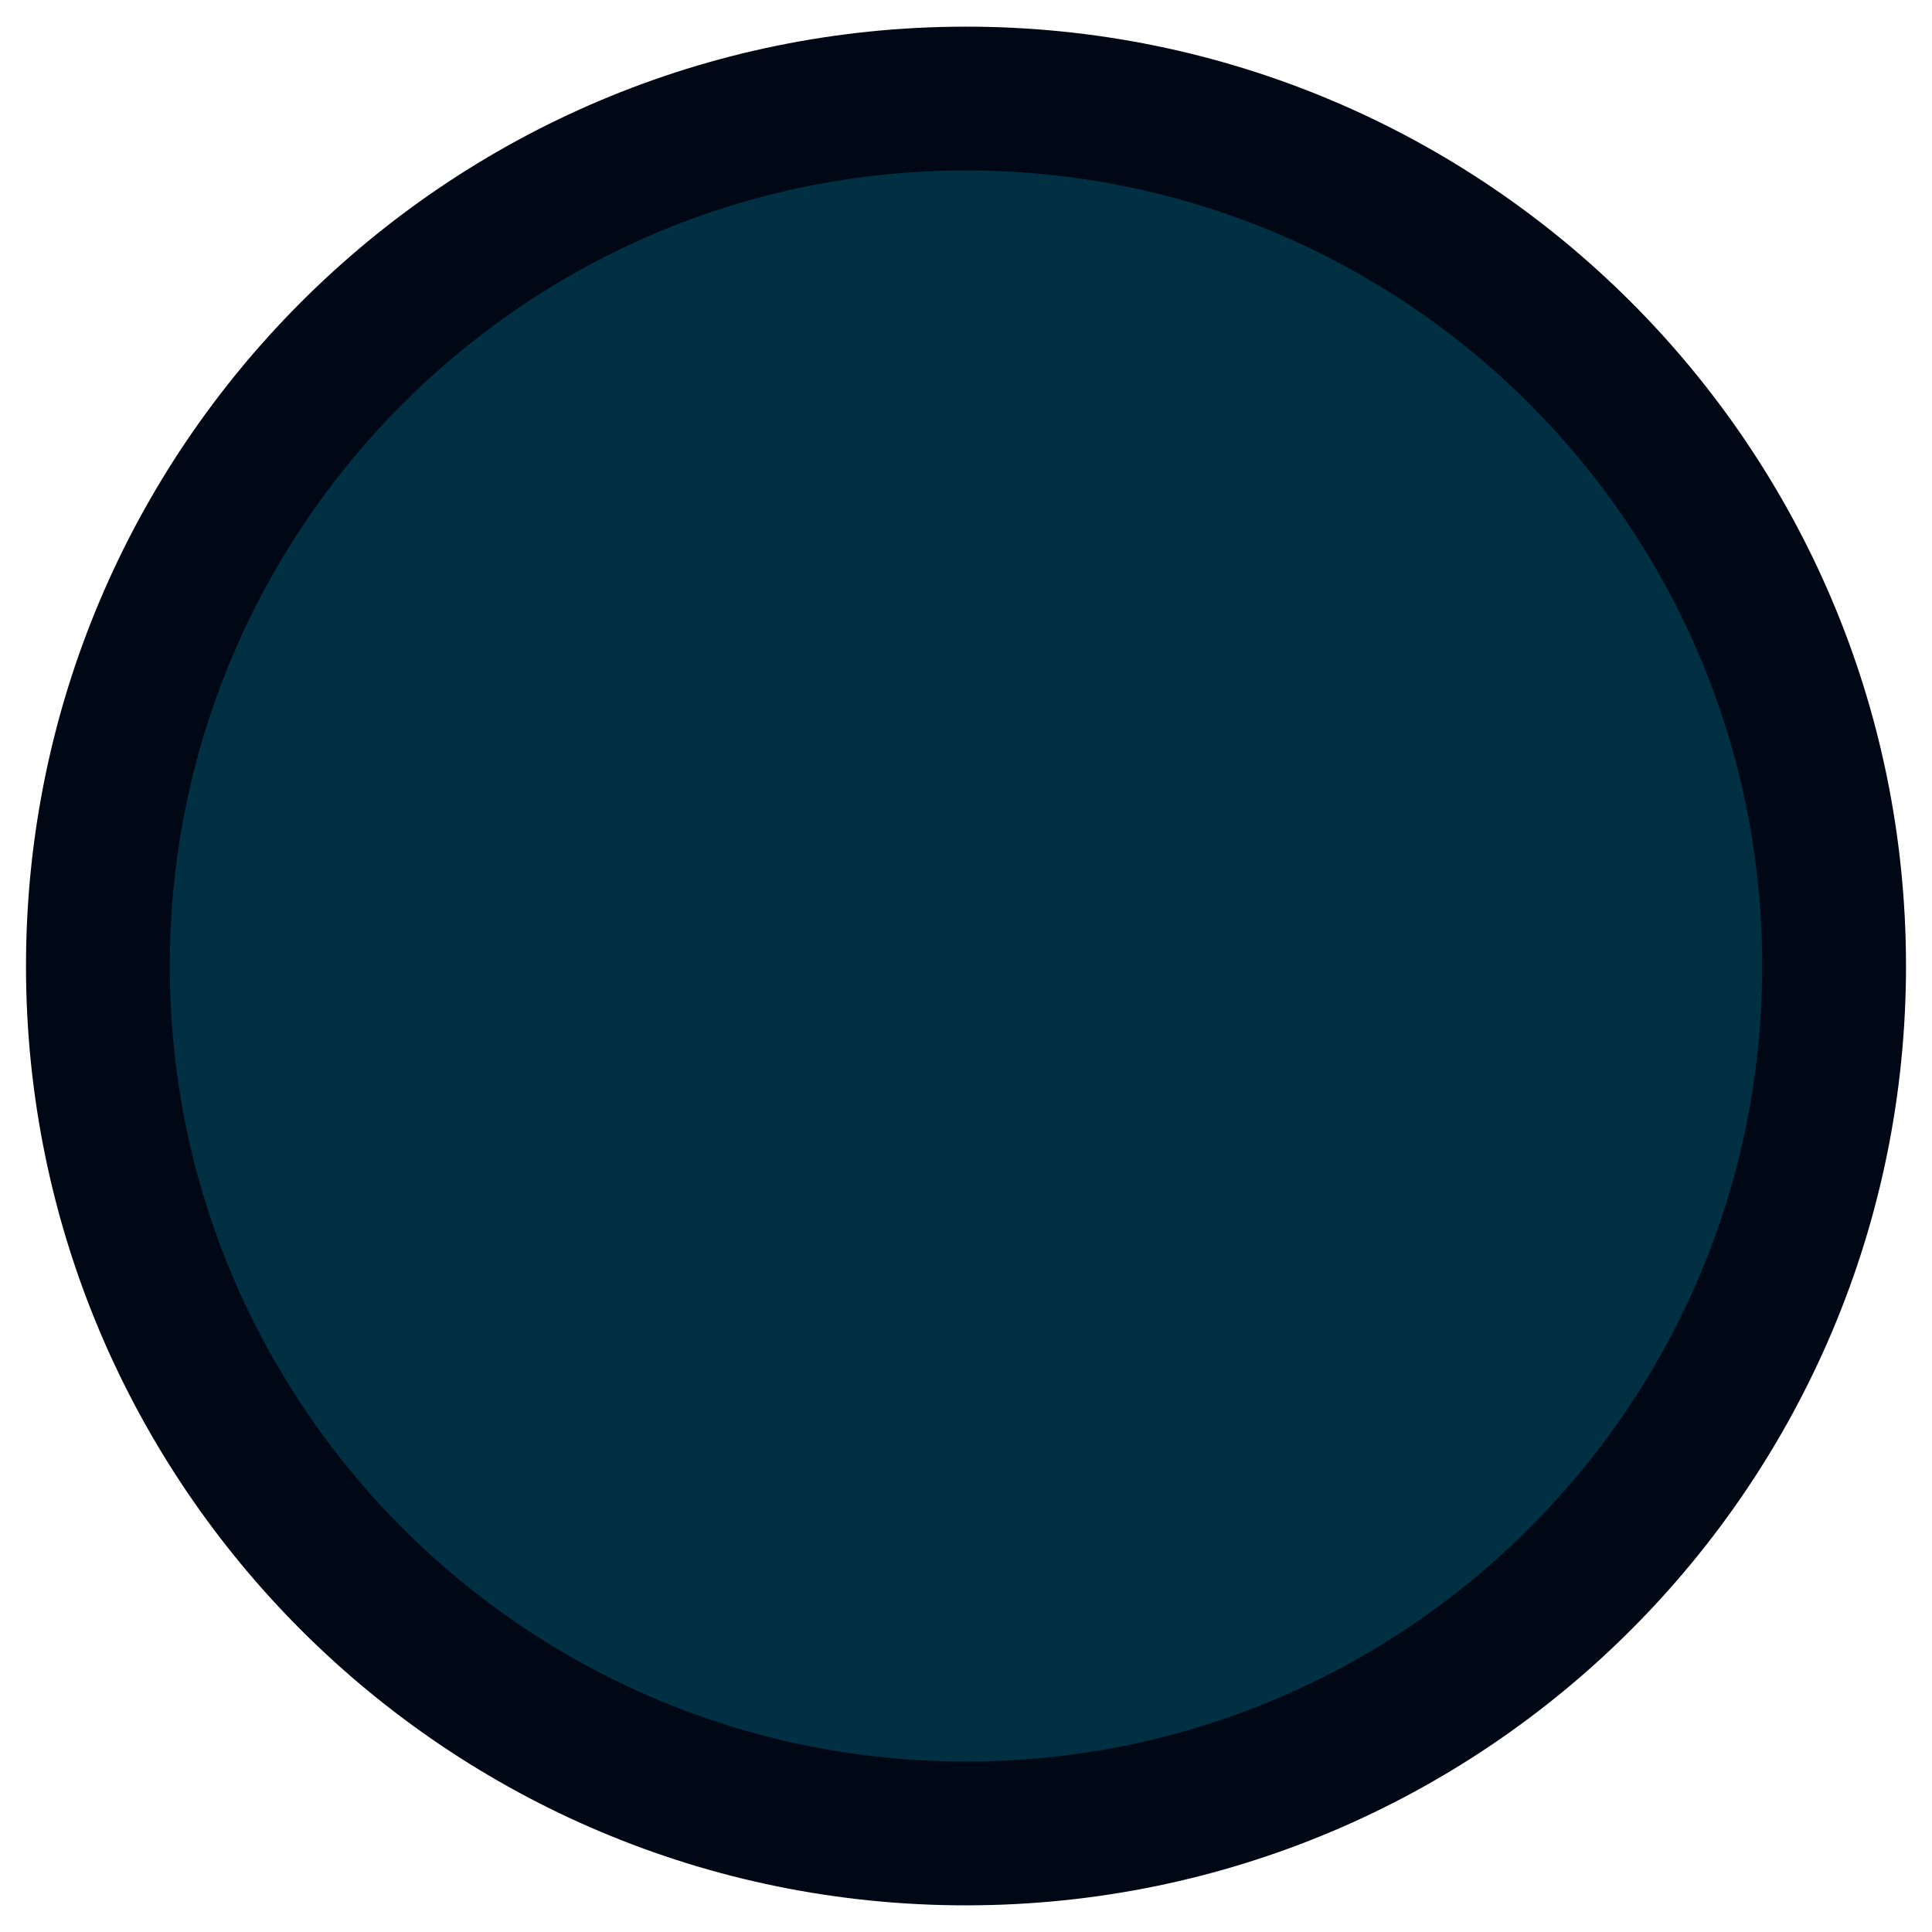
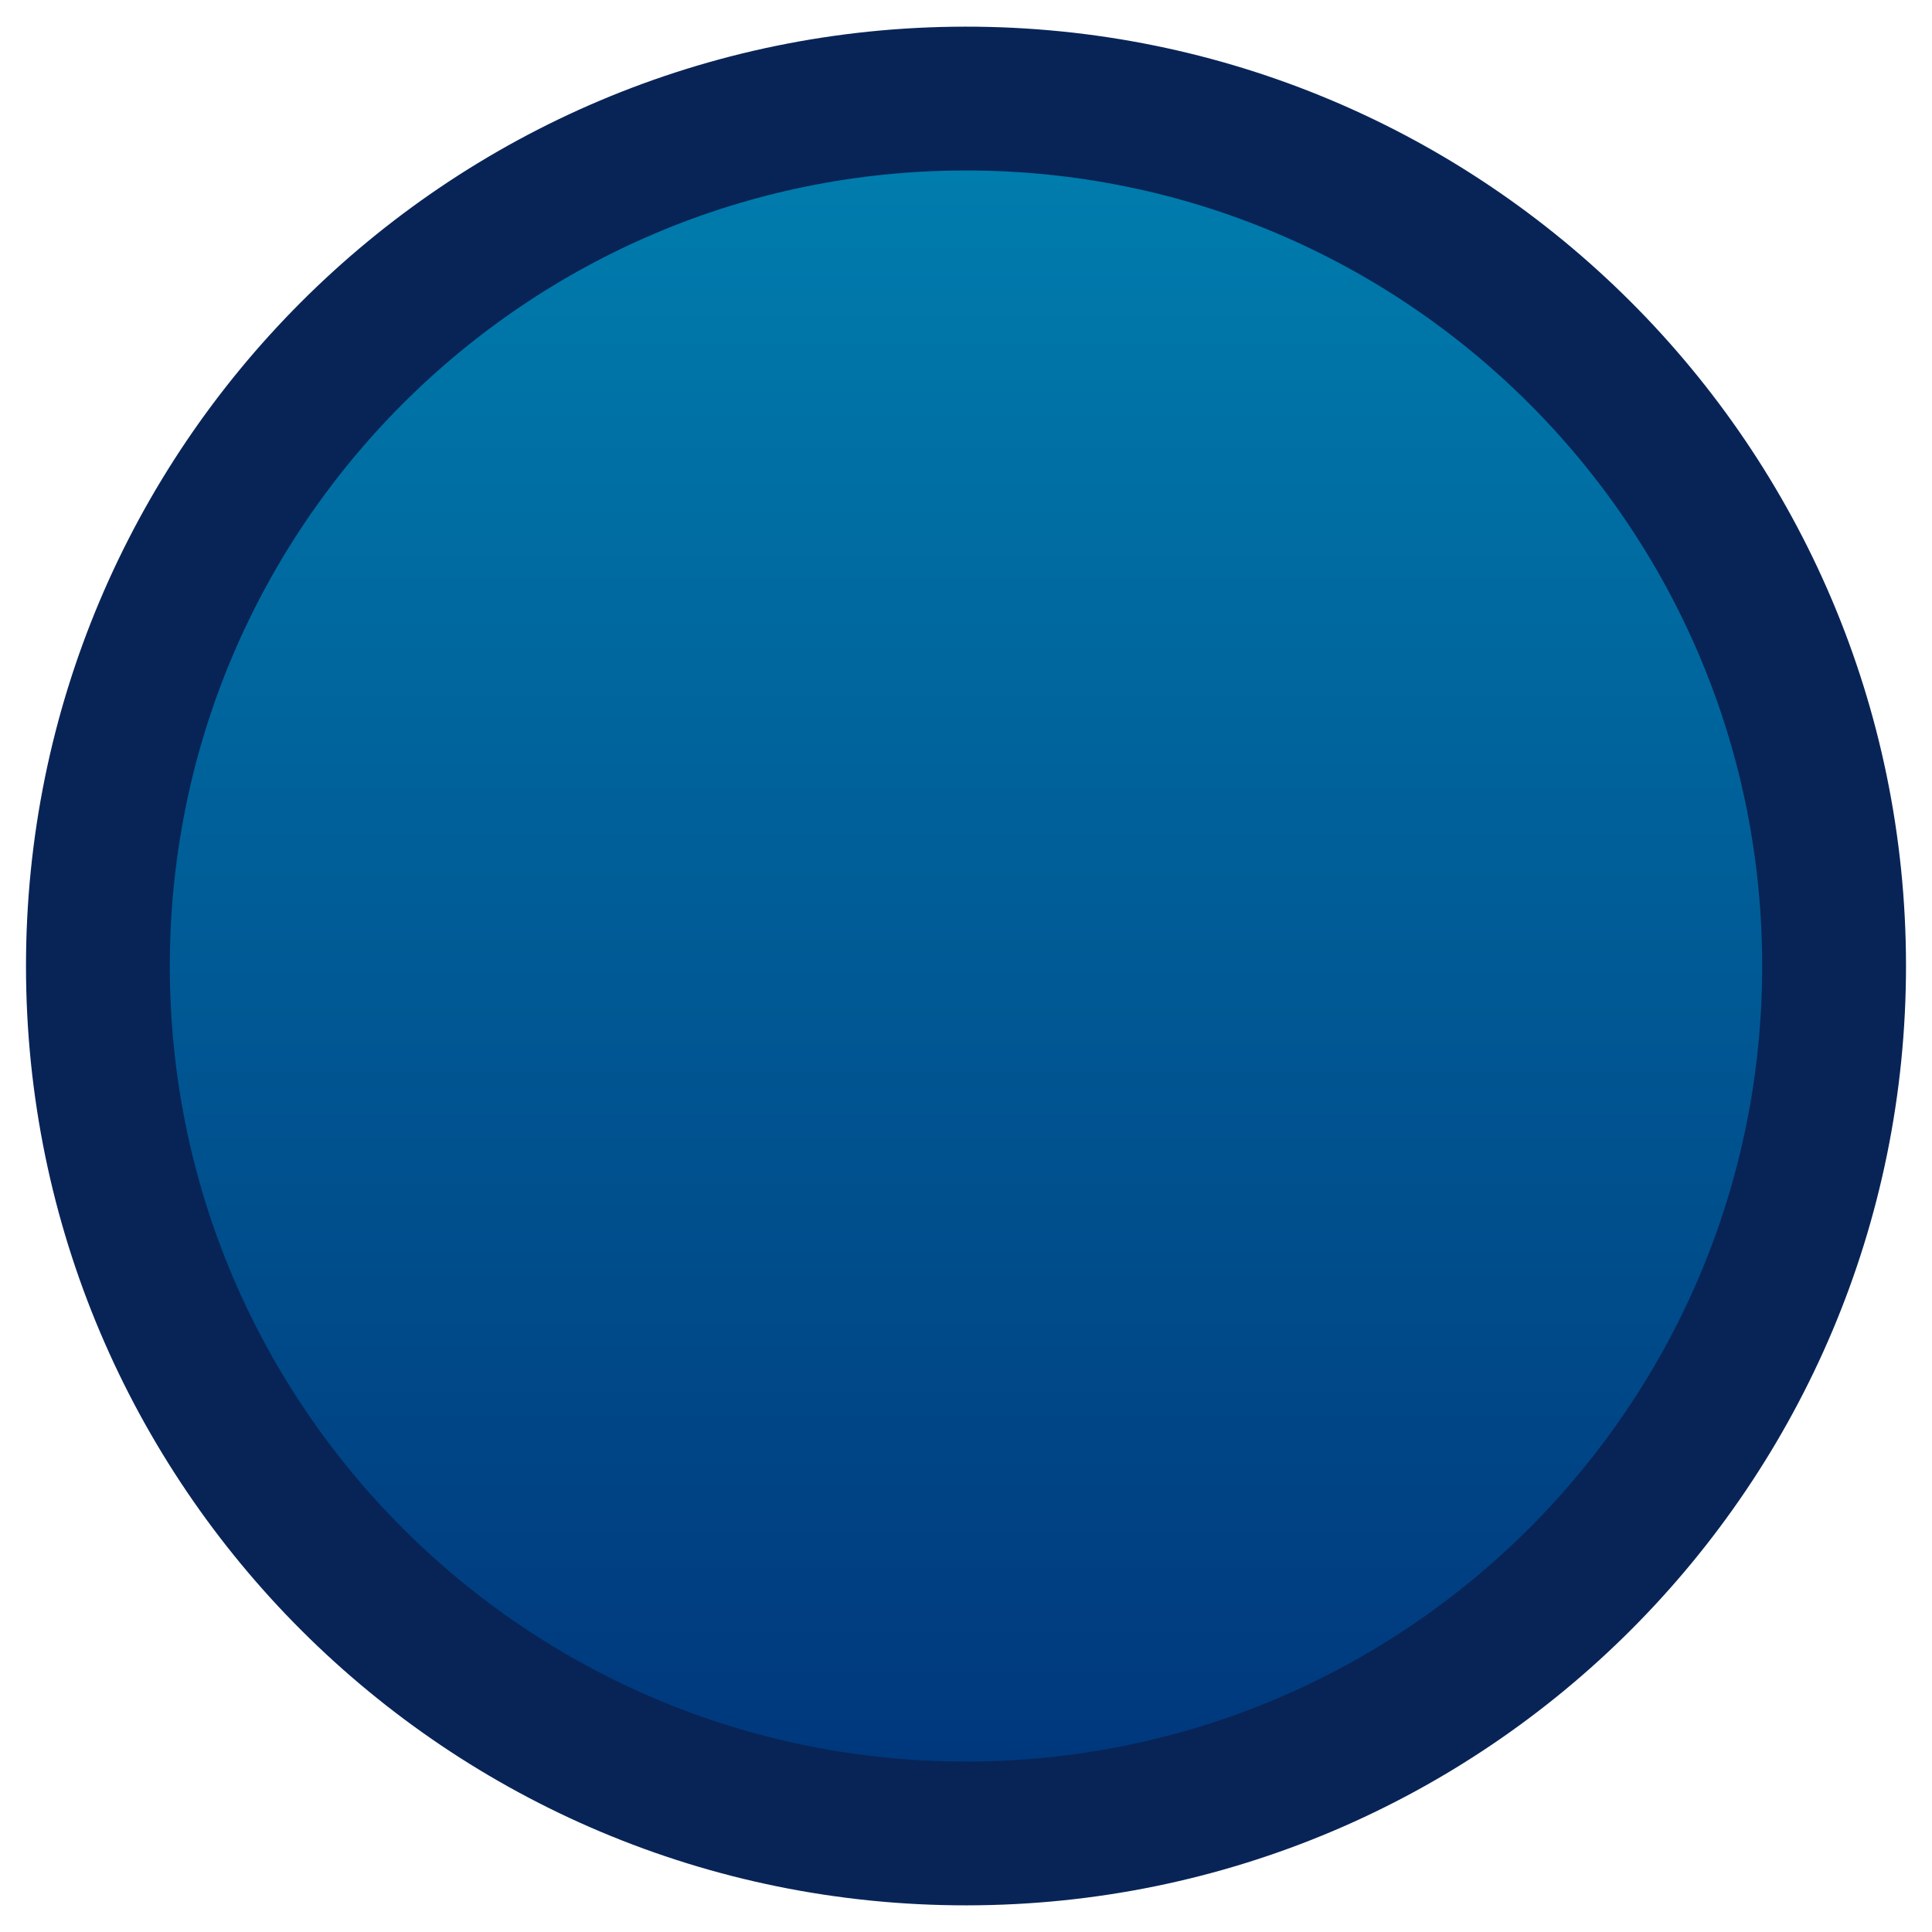
- <svg xmlns="http://www.w3.org/2000/svg" width="148" height="148" viewBox="0 0 148 148" version="1.1" xml:space="preserve" style="fill-rule:evenodd;clip-rule:evenodd;stroke-miterlimit:10;" id="svg1">
-   <defs id="defs1" />
-   <g transform="matrix(0.999729,-0.000892,0.000809,0.999684,143.3138,-4.365161)" id="g1">
-     <ellipse cx="-69.396" cy="78.328" rx="66.518" ry="66.471" style="fill:rgb(0,48,66);stroke:rgb(0,8,22);stroke-width:11.02px;" id="ellipse1" />
+ <svg xmlns="http://www.w3.org/2000/svg" width="148" height="148" viewBox="0 0 148 148" version="1.1" xml:space="preserve" style="fill-rule:evenodd;clip-rule:evenodd;stroke-miterlimit:10;" id="svg2">
+   <g id="g1" transform="matrix(0.999729,-0.000892,0.000809,0.999684,143.3138,-4.365161)">
+     <ellipse cx="-69.396" cy="78.328" rx="66.518" ry="66.471" style="fill:url(#_Linear1);stroke:#082457;stroke-width:11.02px;stroke-opacity:1" id="ellipse1" />
  </g>
+   <defs id="defs2">
+     <linearGradient id="_Linear1" x1="0" y1="0" x2="1" y2="0" gradientUnits="userSpaceOnUse" gradientTransform="matrix(-0.107562,132.942,-0.048713,-0.000043,-69.34221,11.85702)">
+       <stop offset="0" style="stop-color:#007faf;stop-opacity:1;" id="stop1" />
+       <stop offset="1" style="stop-color:#00347a;stop-opacity:1;" id="stop2" />
+     </linearGradient>
+   </defs>
</svg>
